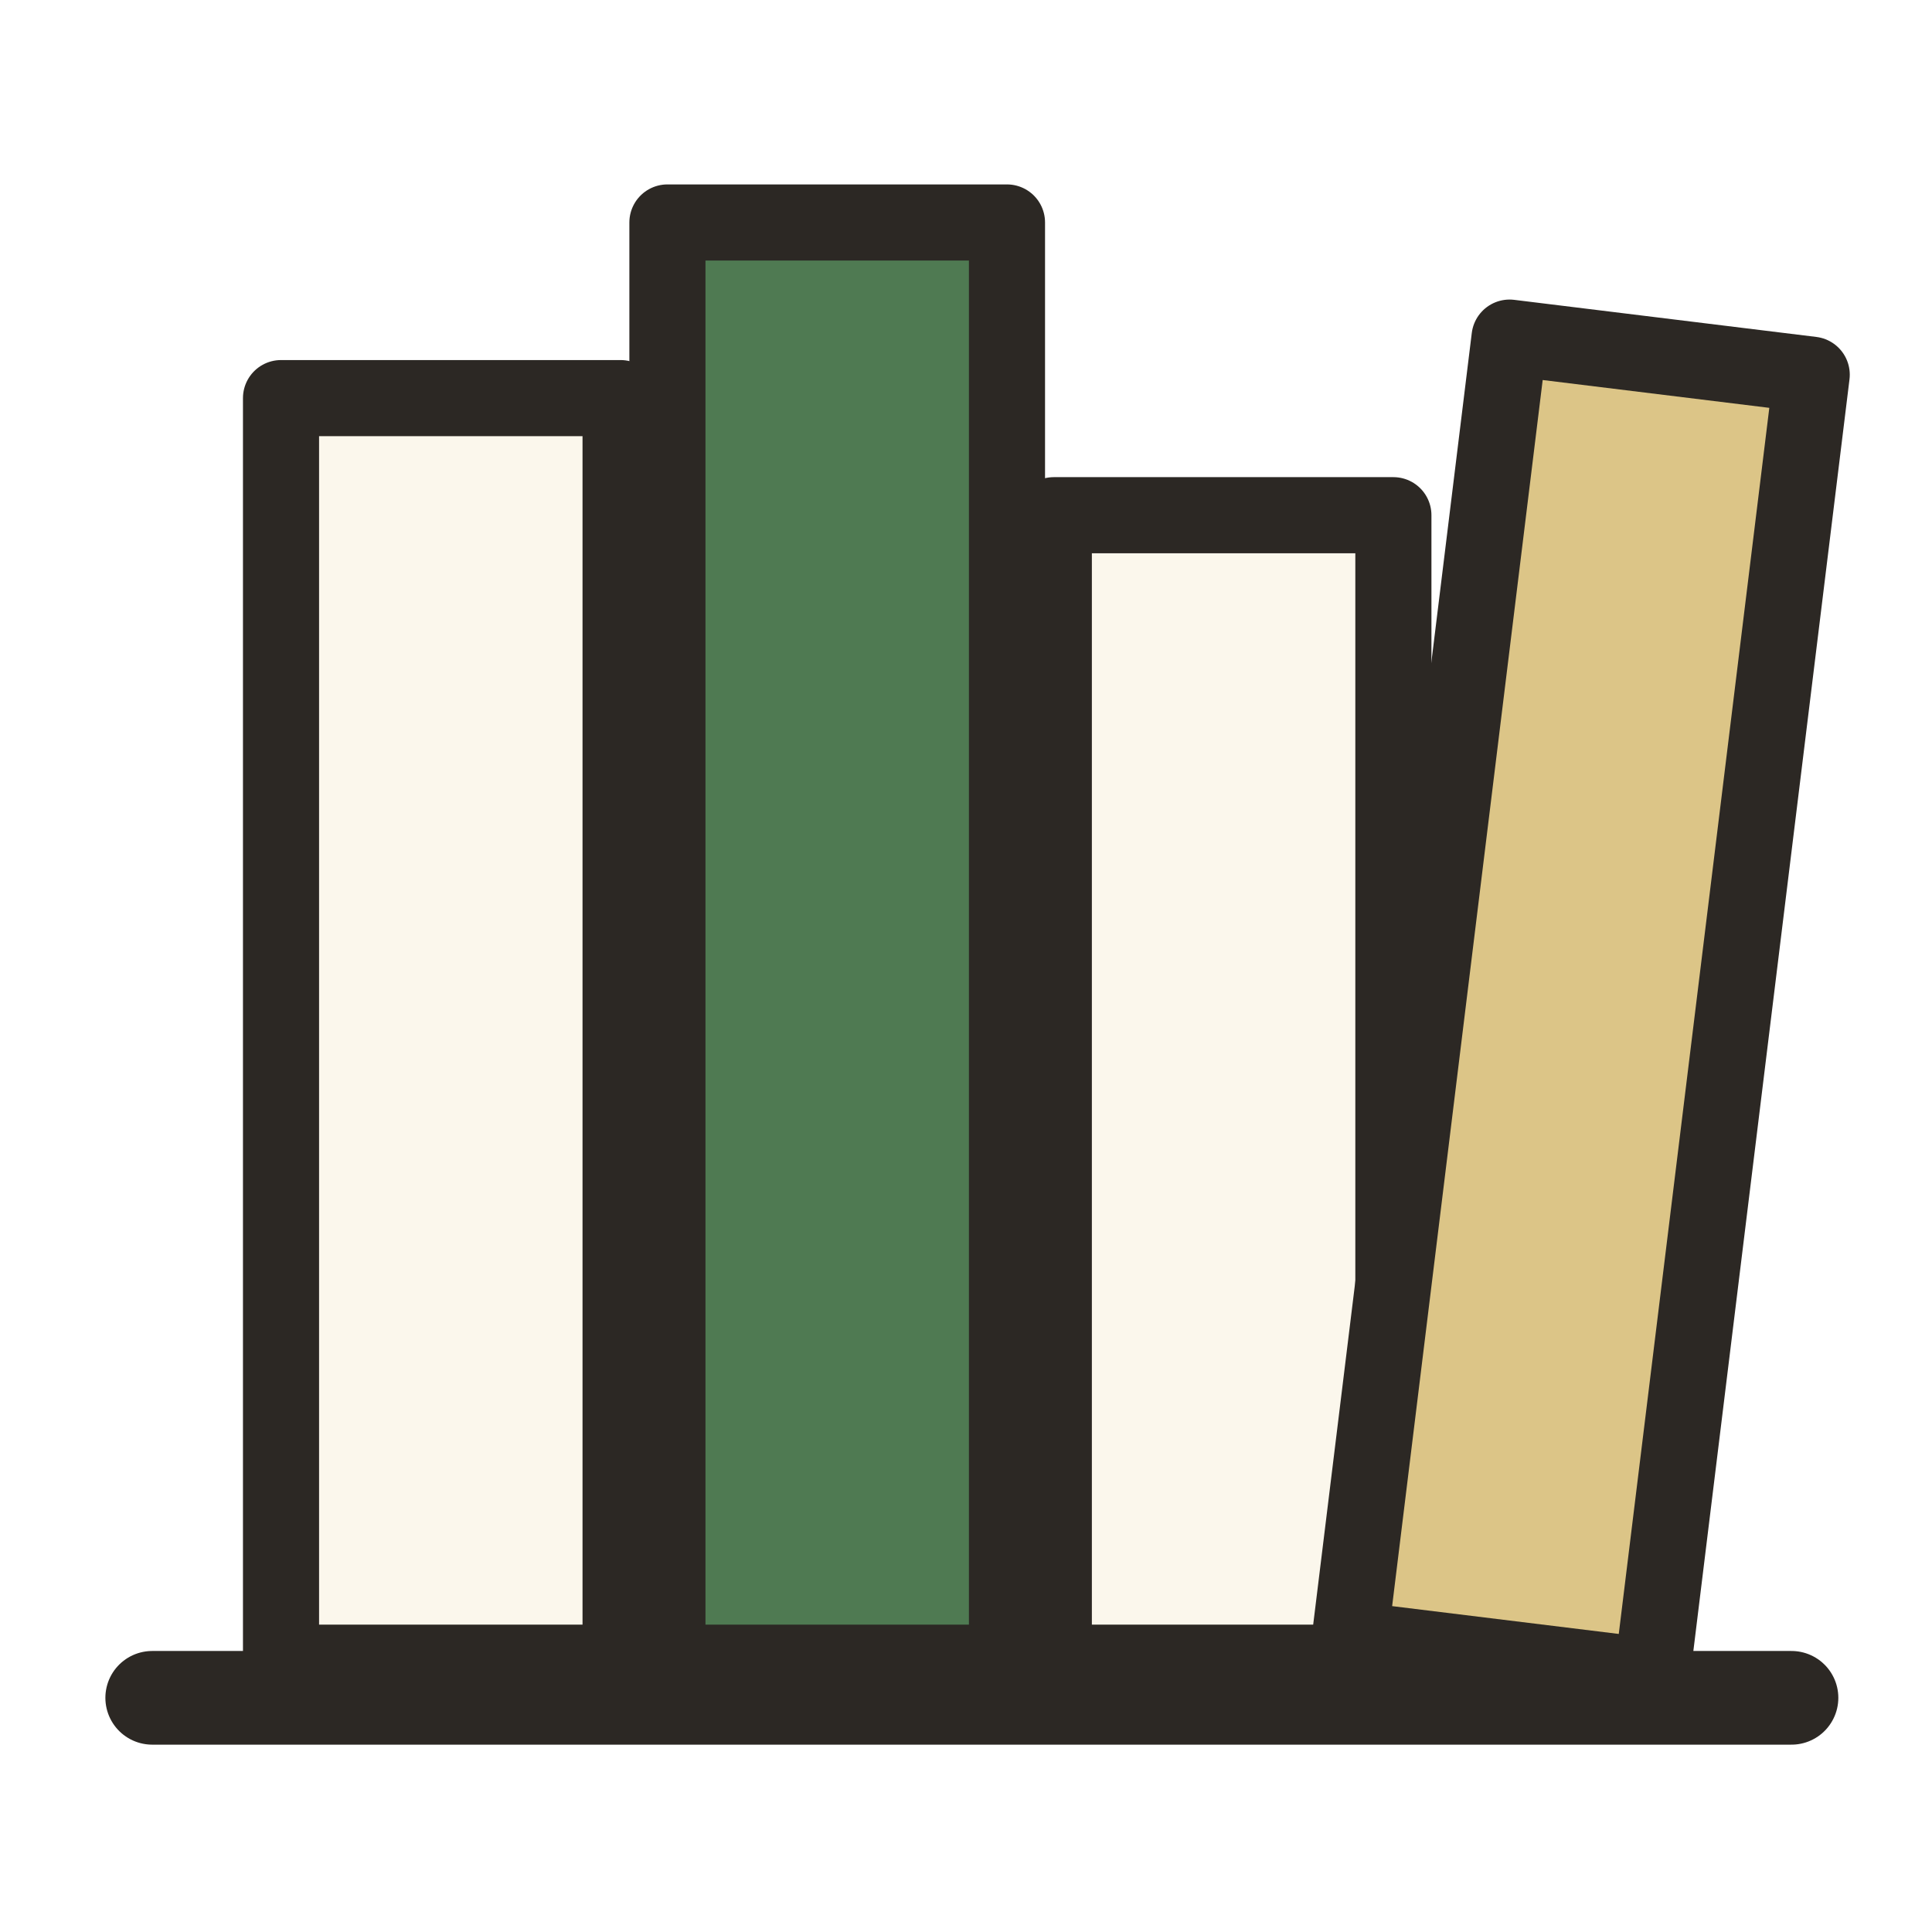
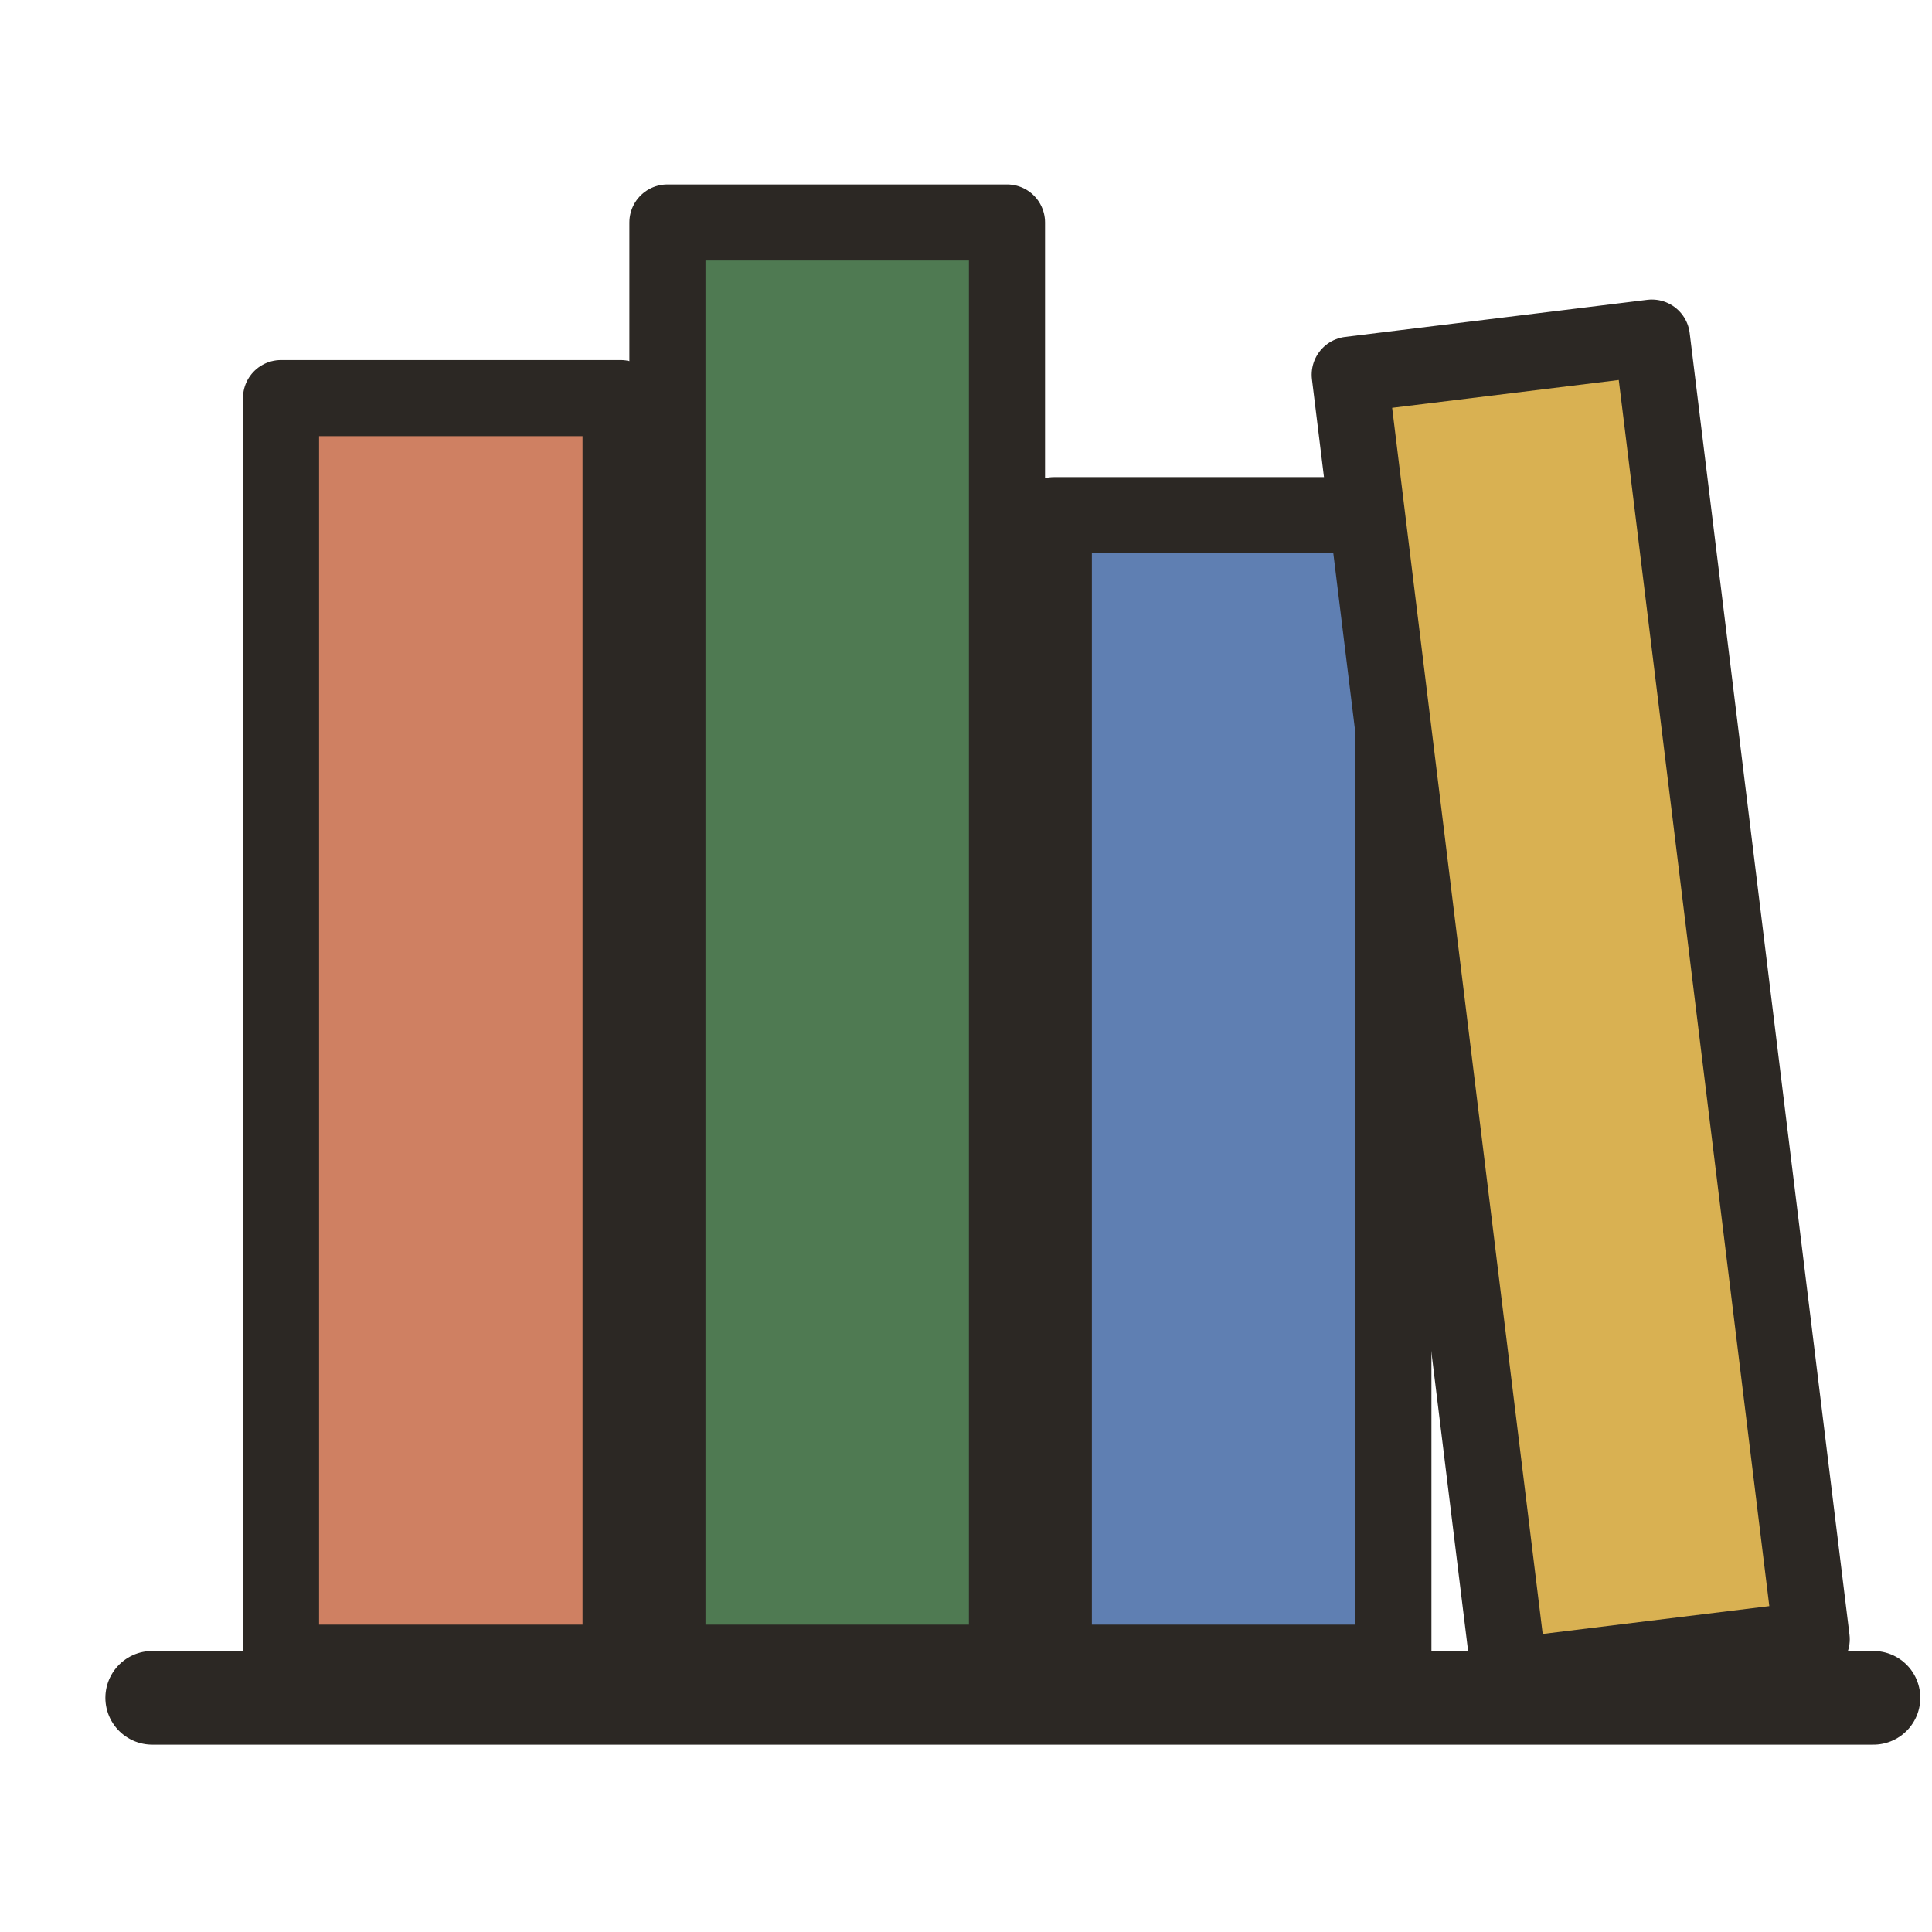
<svg xmlns="http://www.w3.org/2000/svg" width="512" height="512" viewBox="90 105 330 300" fill="none" role="img" aria-label="Camp Library books">
  <g stroke="#2c2824" stroke-width="13" stroke-linejoin="round">
-     <rect x="138" y="158" width="58" height="216" fill="#fbf7ec" />
+     <rect x="138" y="158" width="58" height="216" fill="#cf8062" />
    <rect x="204" y="128" width="58" height="246" fill="#4f7a52" />
-     <rect x="270" y="178" width="58" height="196" fill="#fbf7ec" />
-     <rect x="334" y="150" width="52" height="224" fill="#dcc587" transform="rotate(7 360 262)" />
+     <rect x="270" y="178" width="58" height="196" fill="#5f7fb2" />
+     <rect x="334" y="150" width="52" height="224" fill="#d9b152" transform="rotate(-7 360 262)" />
  </g>
-   <path d="M116 380 H396" stroke="#2c2824" stroke-width="16" stroke-linecap="round" />
+   <path d="M116 380 H410" stroke="#2c2824" stroke-width="16" stroke-linecap="round" />
</svg>
